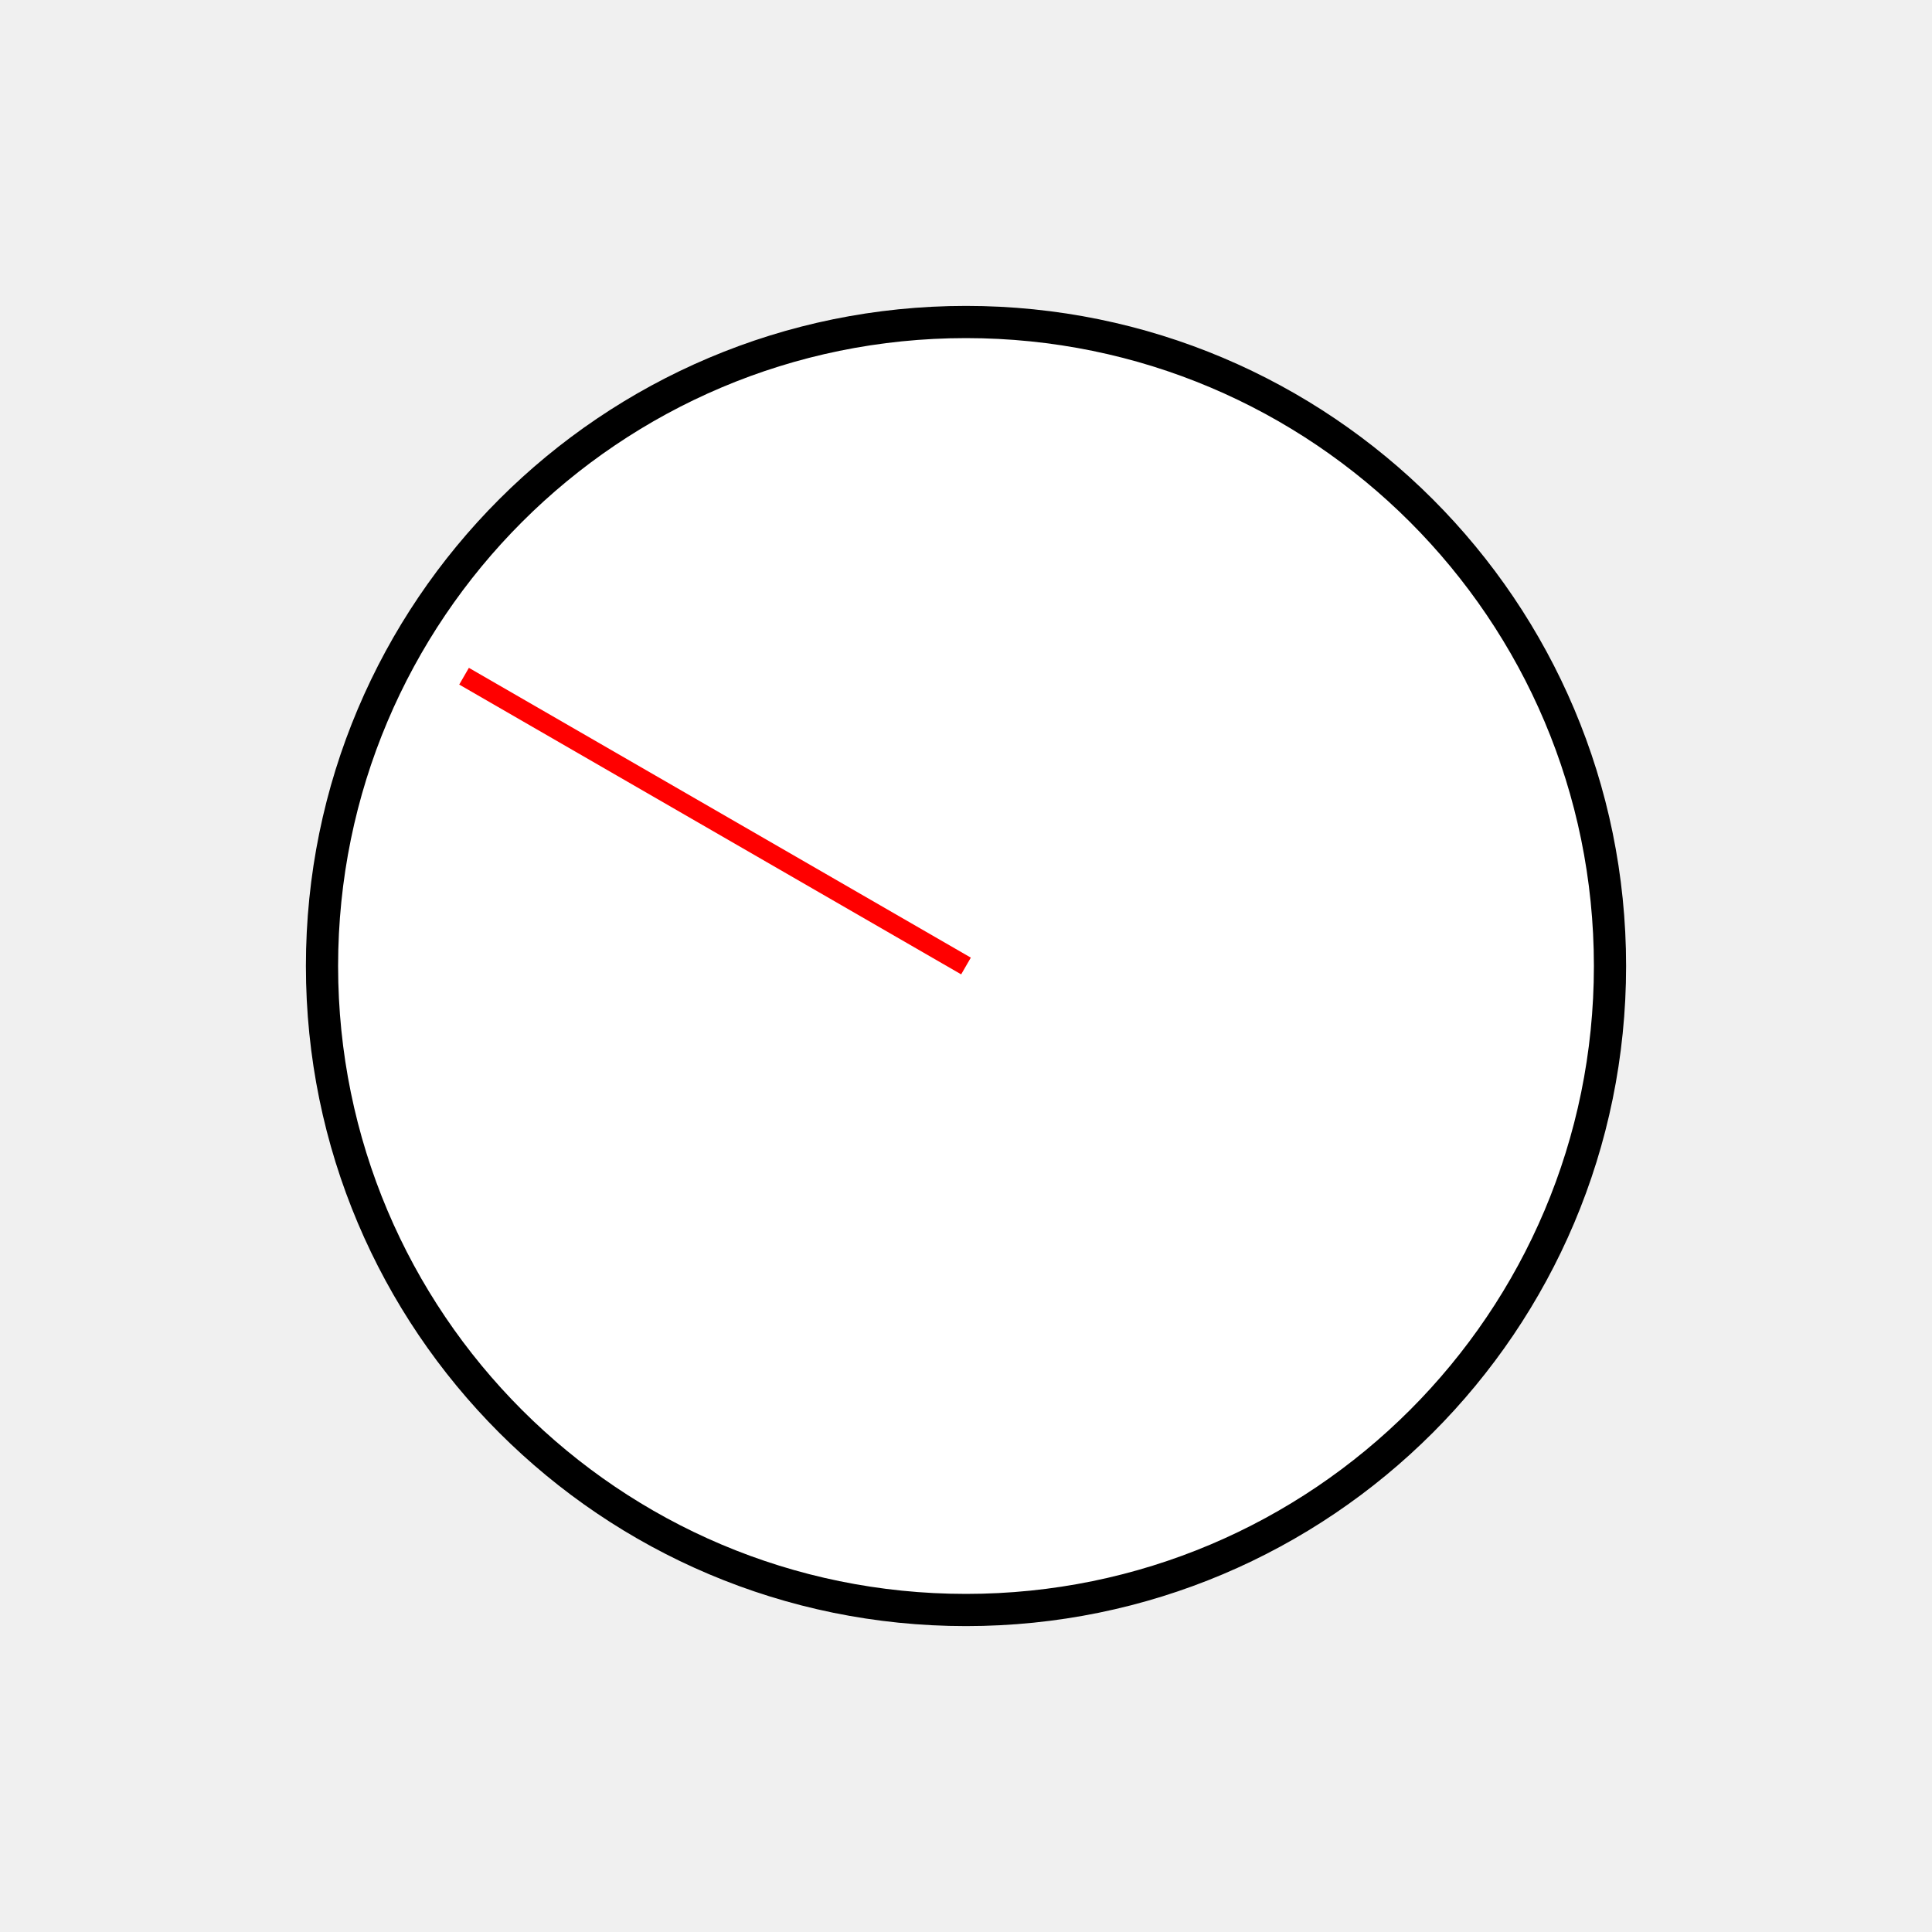
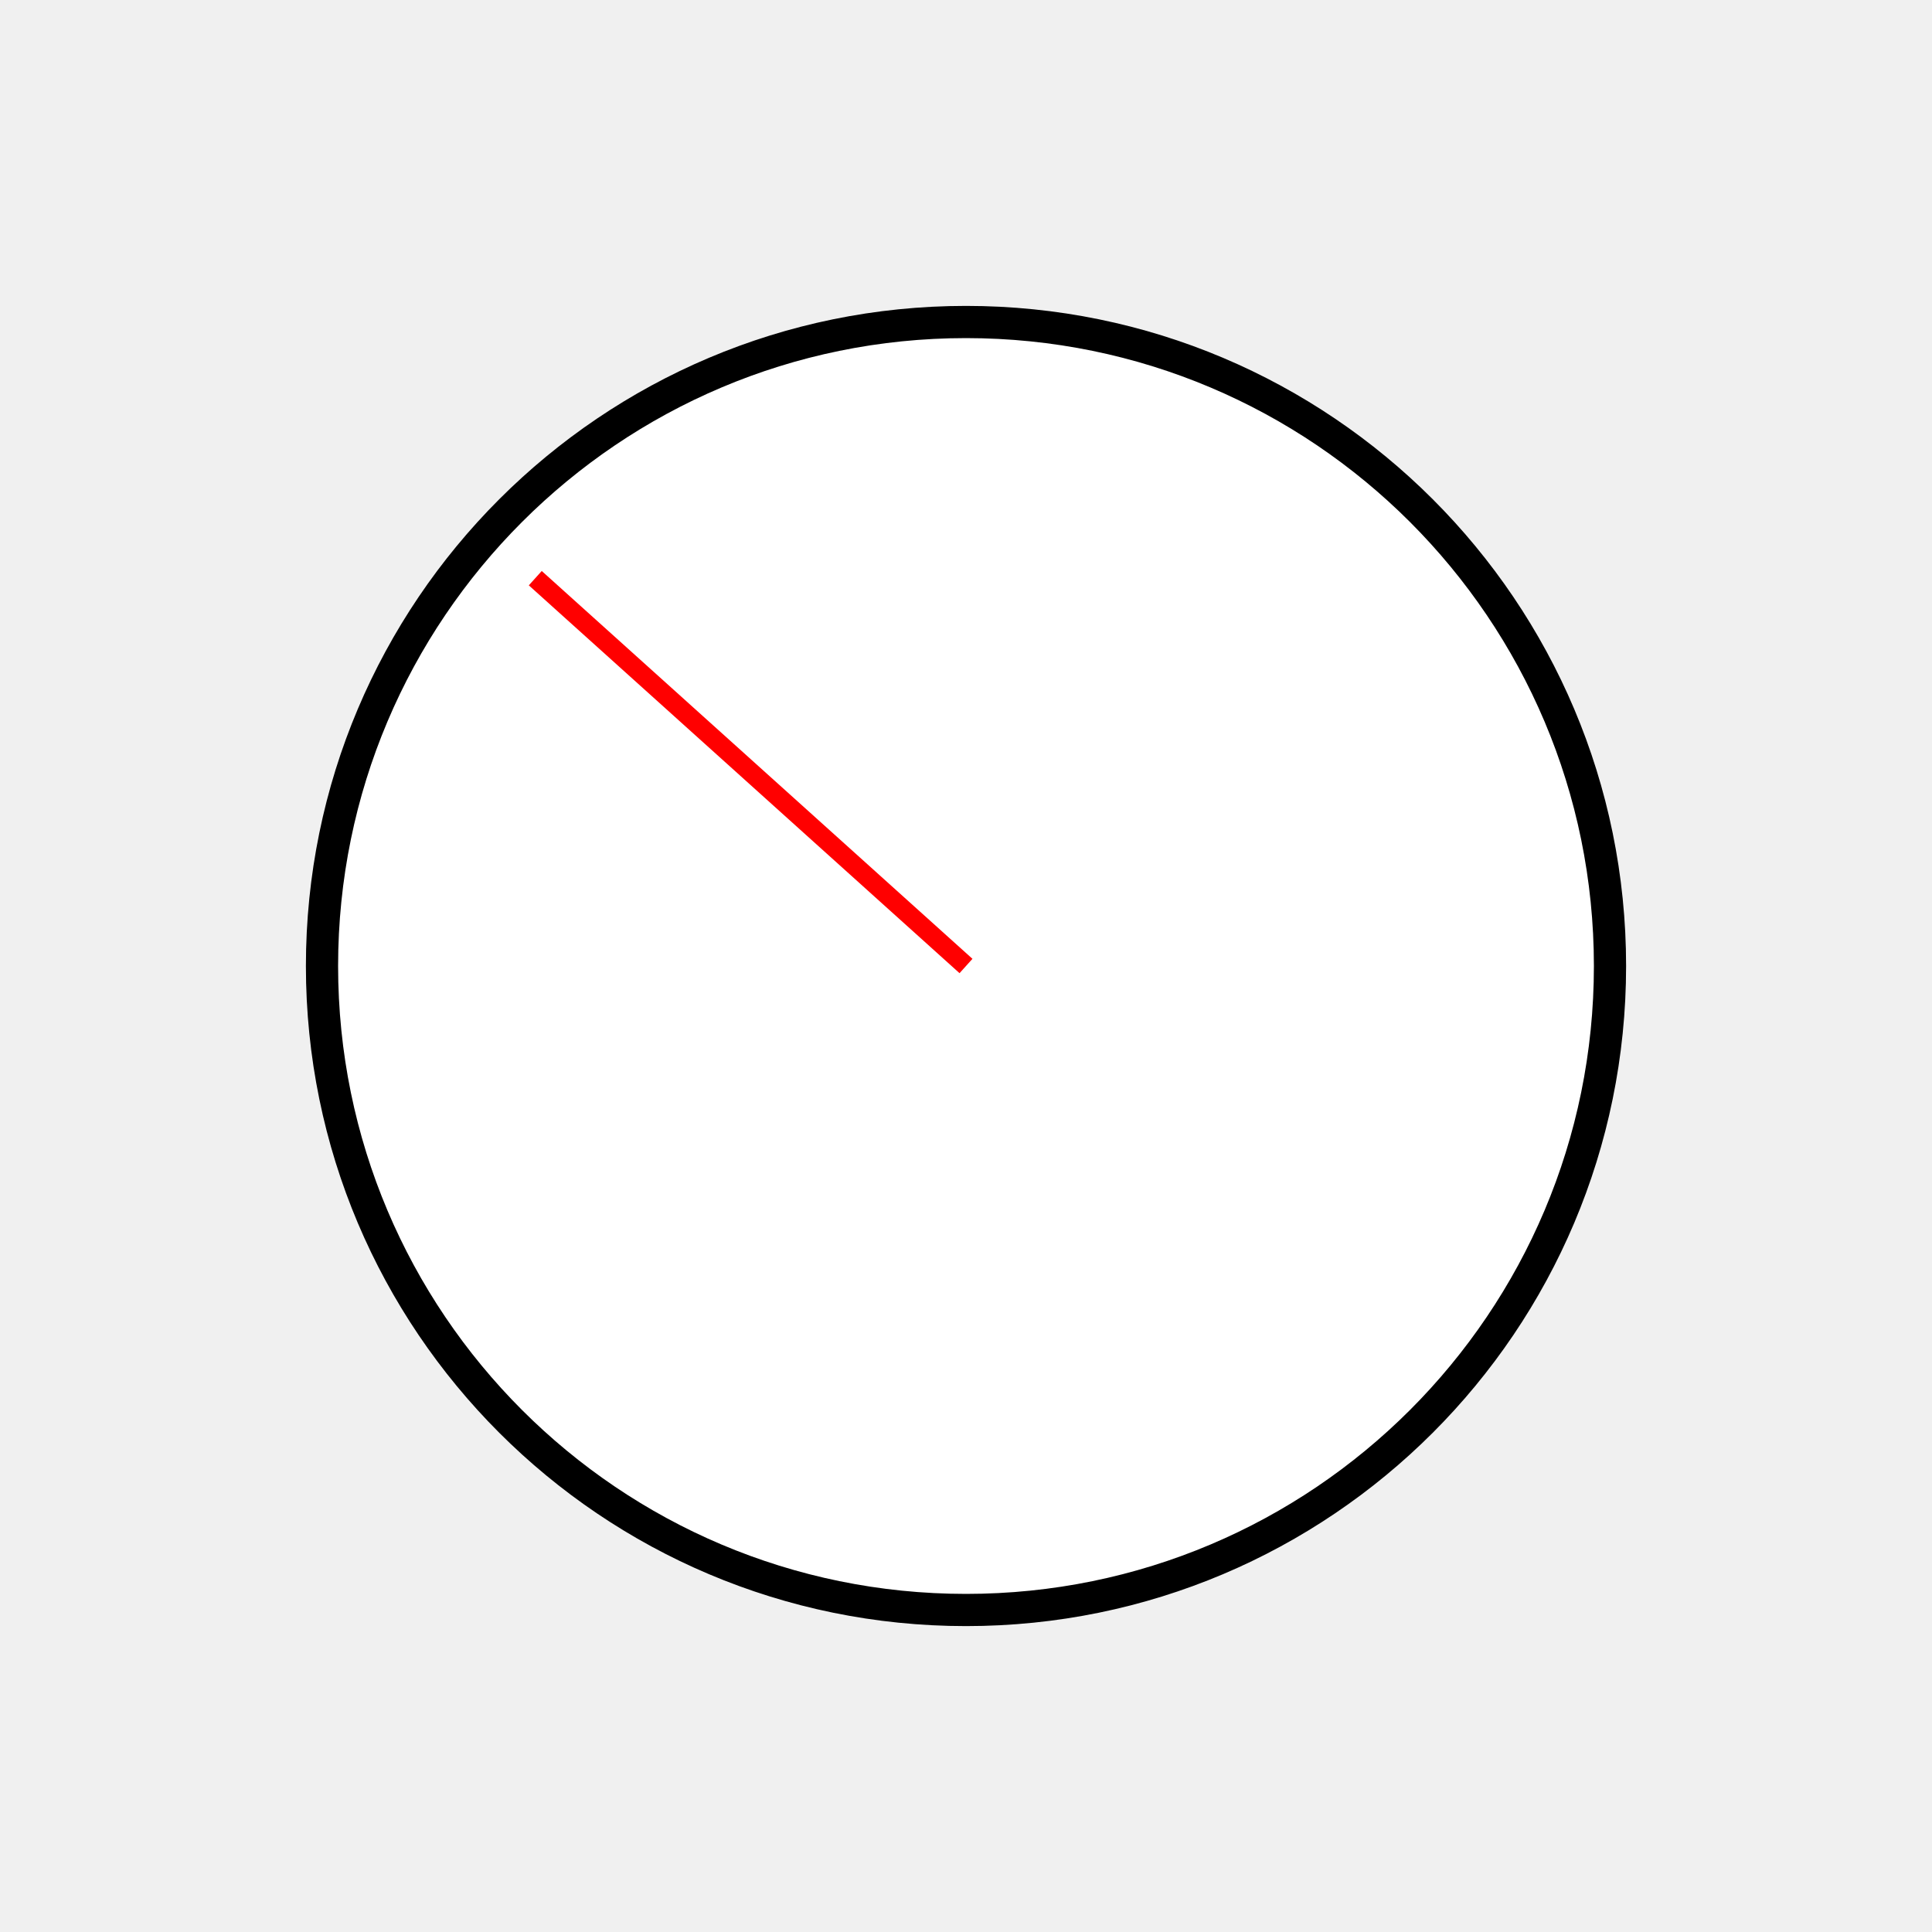
<svg xmlns="http://www.w3.org/2000/svg" width="100%" height="100%" viewBox="0 0 300 300" version="2.0">
  <circle cx="150" cy="150" r="100" style="fill:#fff;stroke:#000;stroke-width:5px;" />
-   <line x1="150" y1="150" x2="72.058" y2="105" style="fill:none;stroke:#f00;stroke-width:3px;" />
+   <line x1="150" y1="150" x2="83.117" y2="89.778" style="fill:none;stroke:#f00;stroke-width:3px;" />
</svg>
